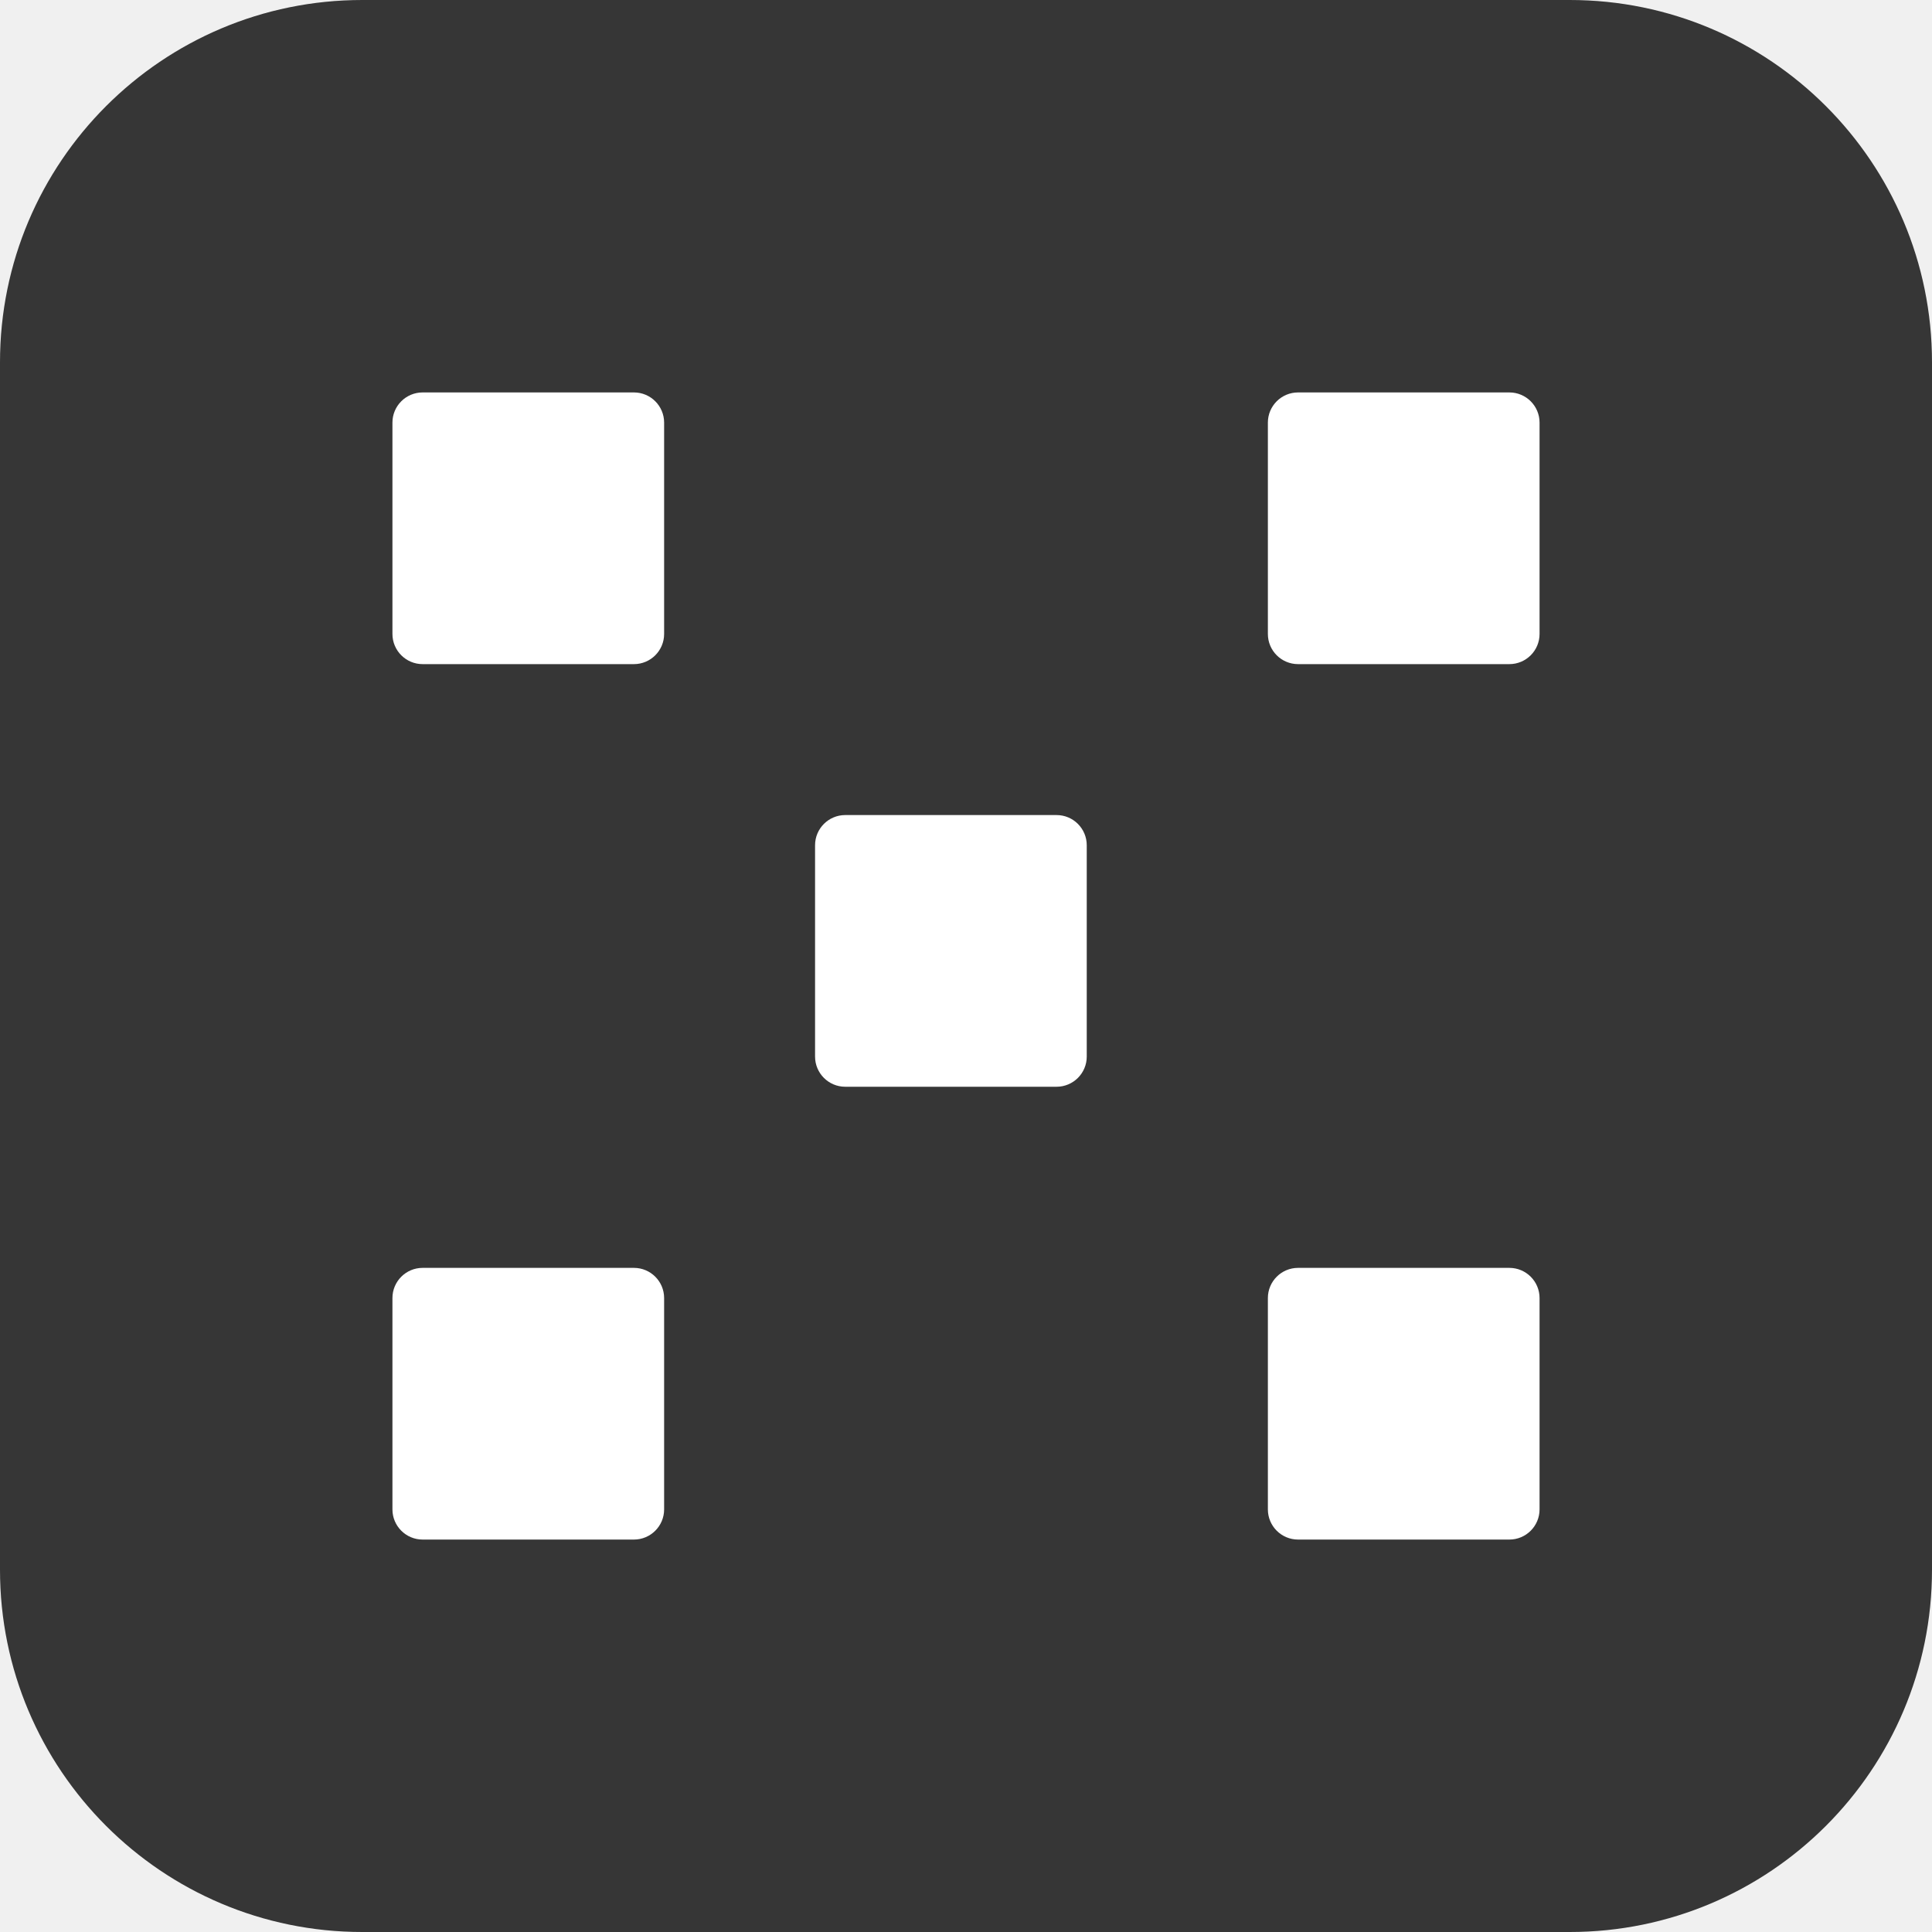
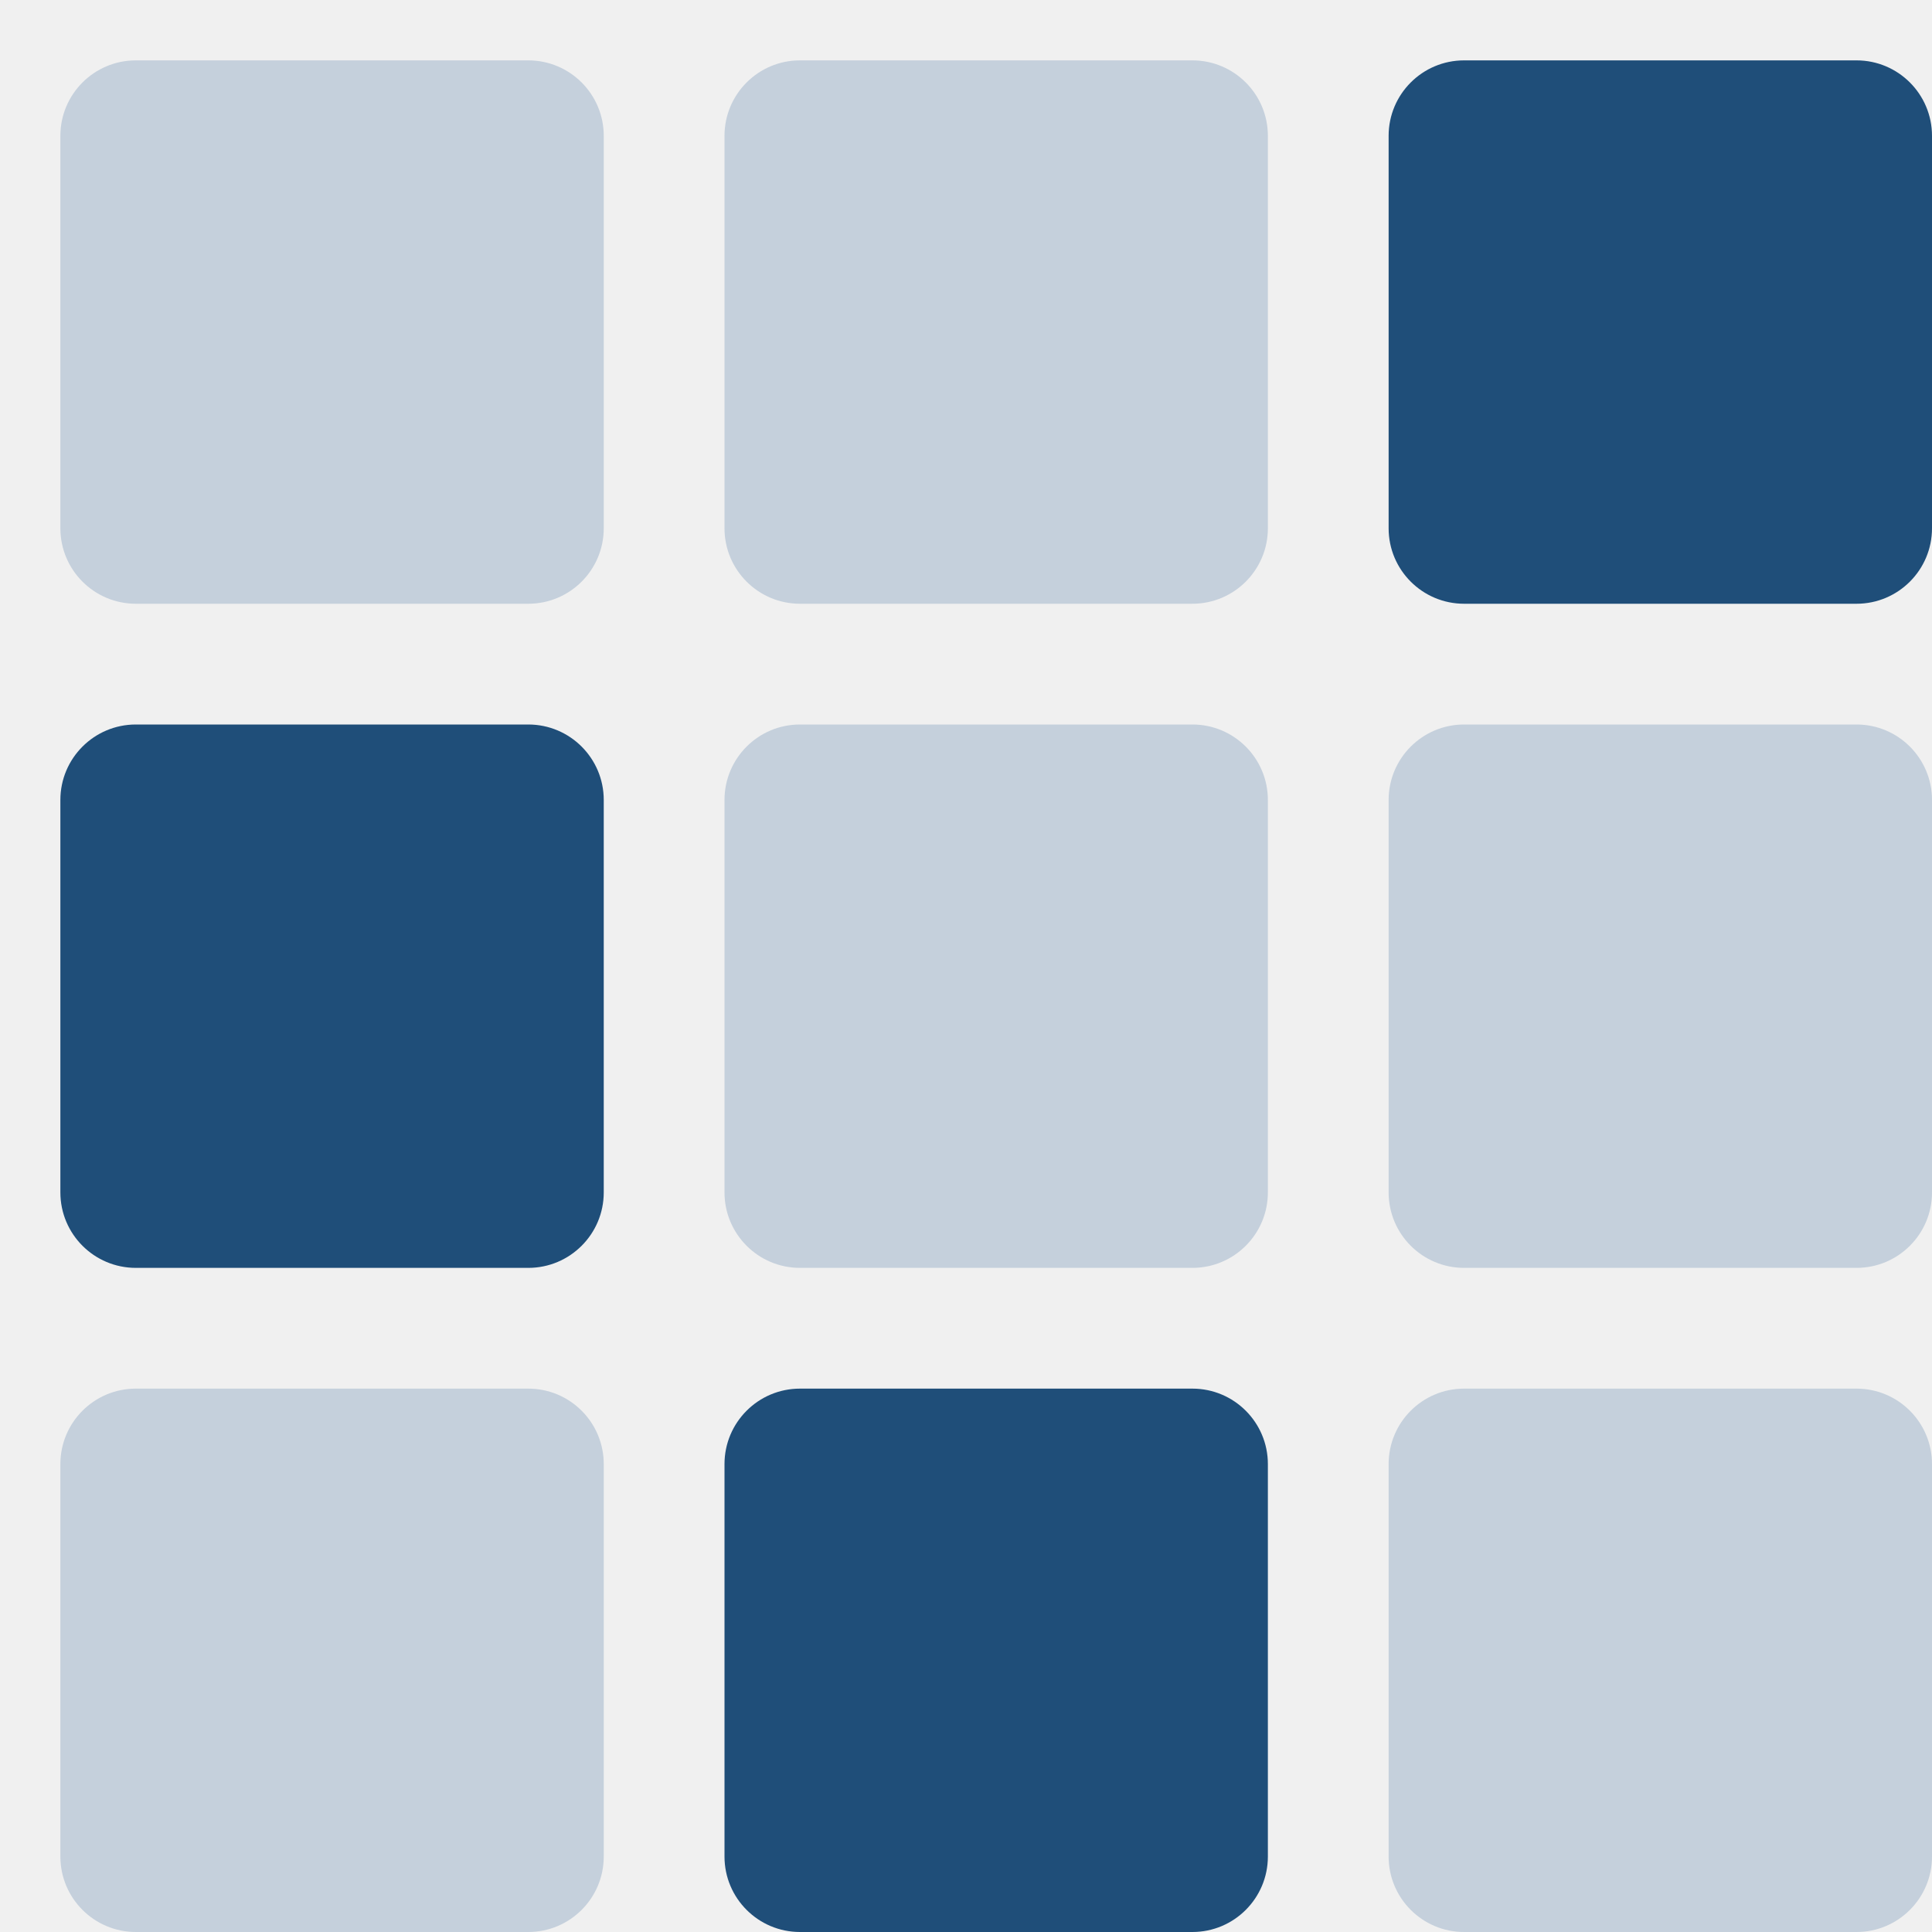
<svg xmlns="http://www.w3.org/2000/svg" viewBox="0 0 64 64">
-   <rect width="64" height="64" rx="12" fill="#363636" />
-   <g fill="#ffffff">
-     <rect x="13" y="13" width="9" height="9" rx="1" />
-     <rect x="42" y="13" width="9" height="9" rx="1" />
-     <rect x="27" y="27" width="9" height="9" rx="1" />
-     <rect x="13" y="42" width="9" height="9" rx="1" />
-     <rect x="42" y="42" width="9" height="9" rx="1" />
-   </g>
+   <style>.on{fill:#1f4e79}.off{fill:#c5d0dc}@media (prefers-color-scheme:dark){.on{fill:#8fa7c0}.off{fill:#3a3f46}}</style>
+   <rect class="off" x="2" y="2" width="18" height="18" rx="2.5" />
+   <rect class="off" x="24" y="2" width="18" height="18" rx="2.5" />
+   <rect class="on" x="46" y="2" width="18" height="18" rx="2.5" />
+   <rect class="on" x="2" y="24" width="18" height="18" rx="2.5" />
+   <rect class="off" x="24" y="24" width="18" height="18" rx="2.5" />
+   <rect class="off" x="46" y="24" width="18" height="18" rx="2.5" />
+   <rect class="off" x="2" y="46" width="18" height="18" rx="2.5" />
+   <rect class="on" x="24" y="46" width="18" height="18" rx="2.5" />
+   <rect class="off" x="46" y="46" width="18" height="18" rx="2.5" />
</svg>
